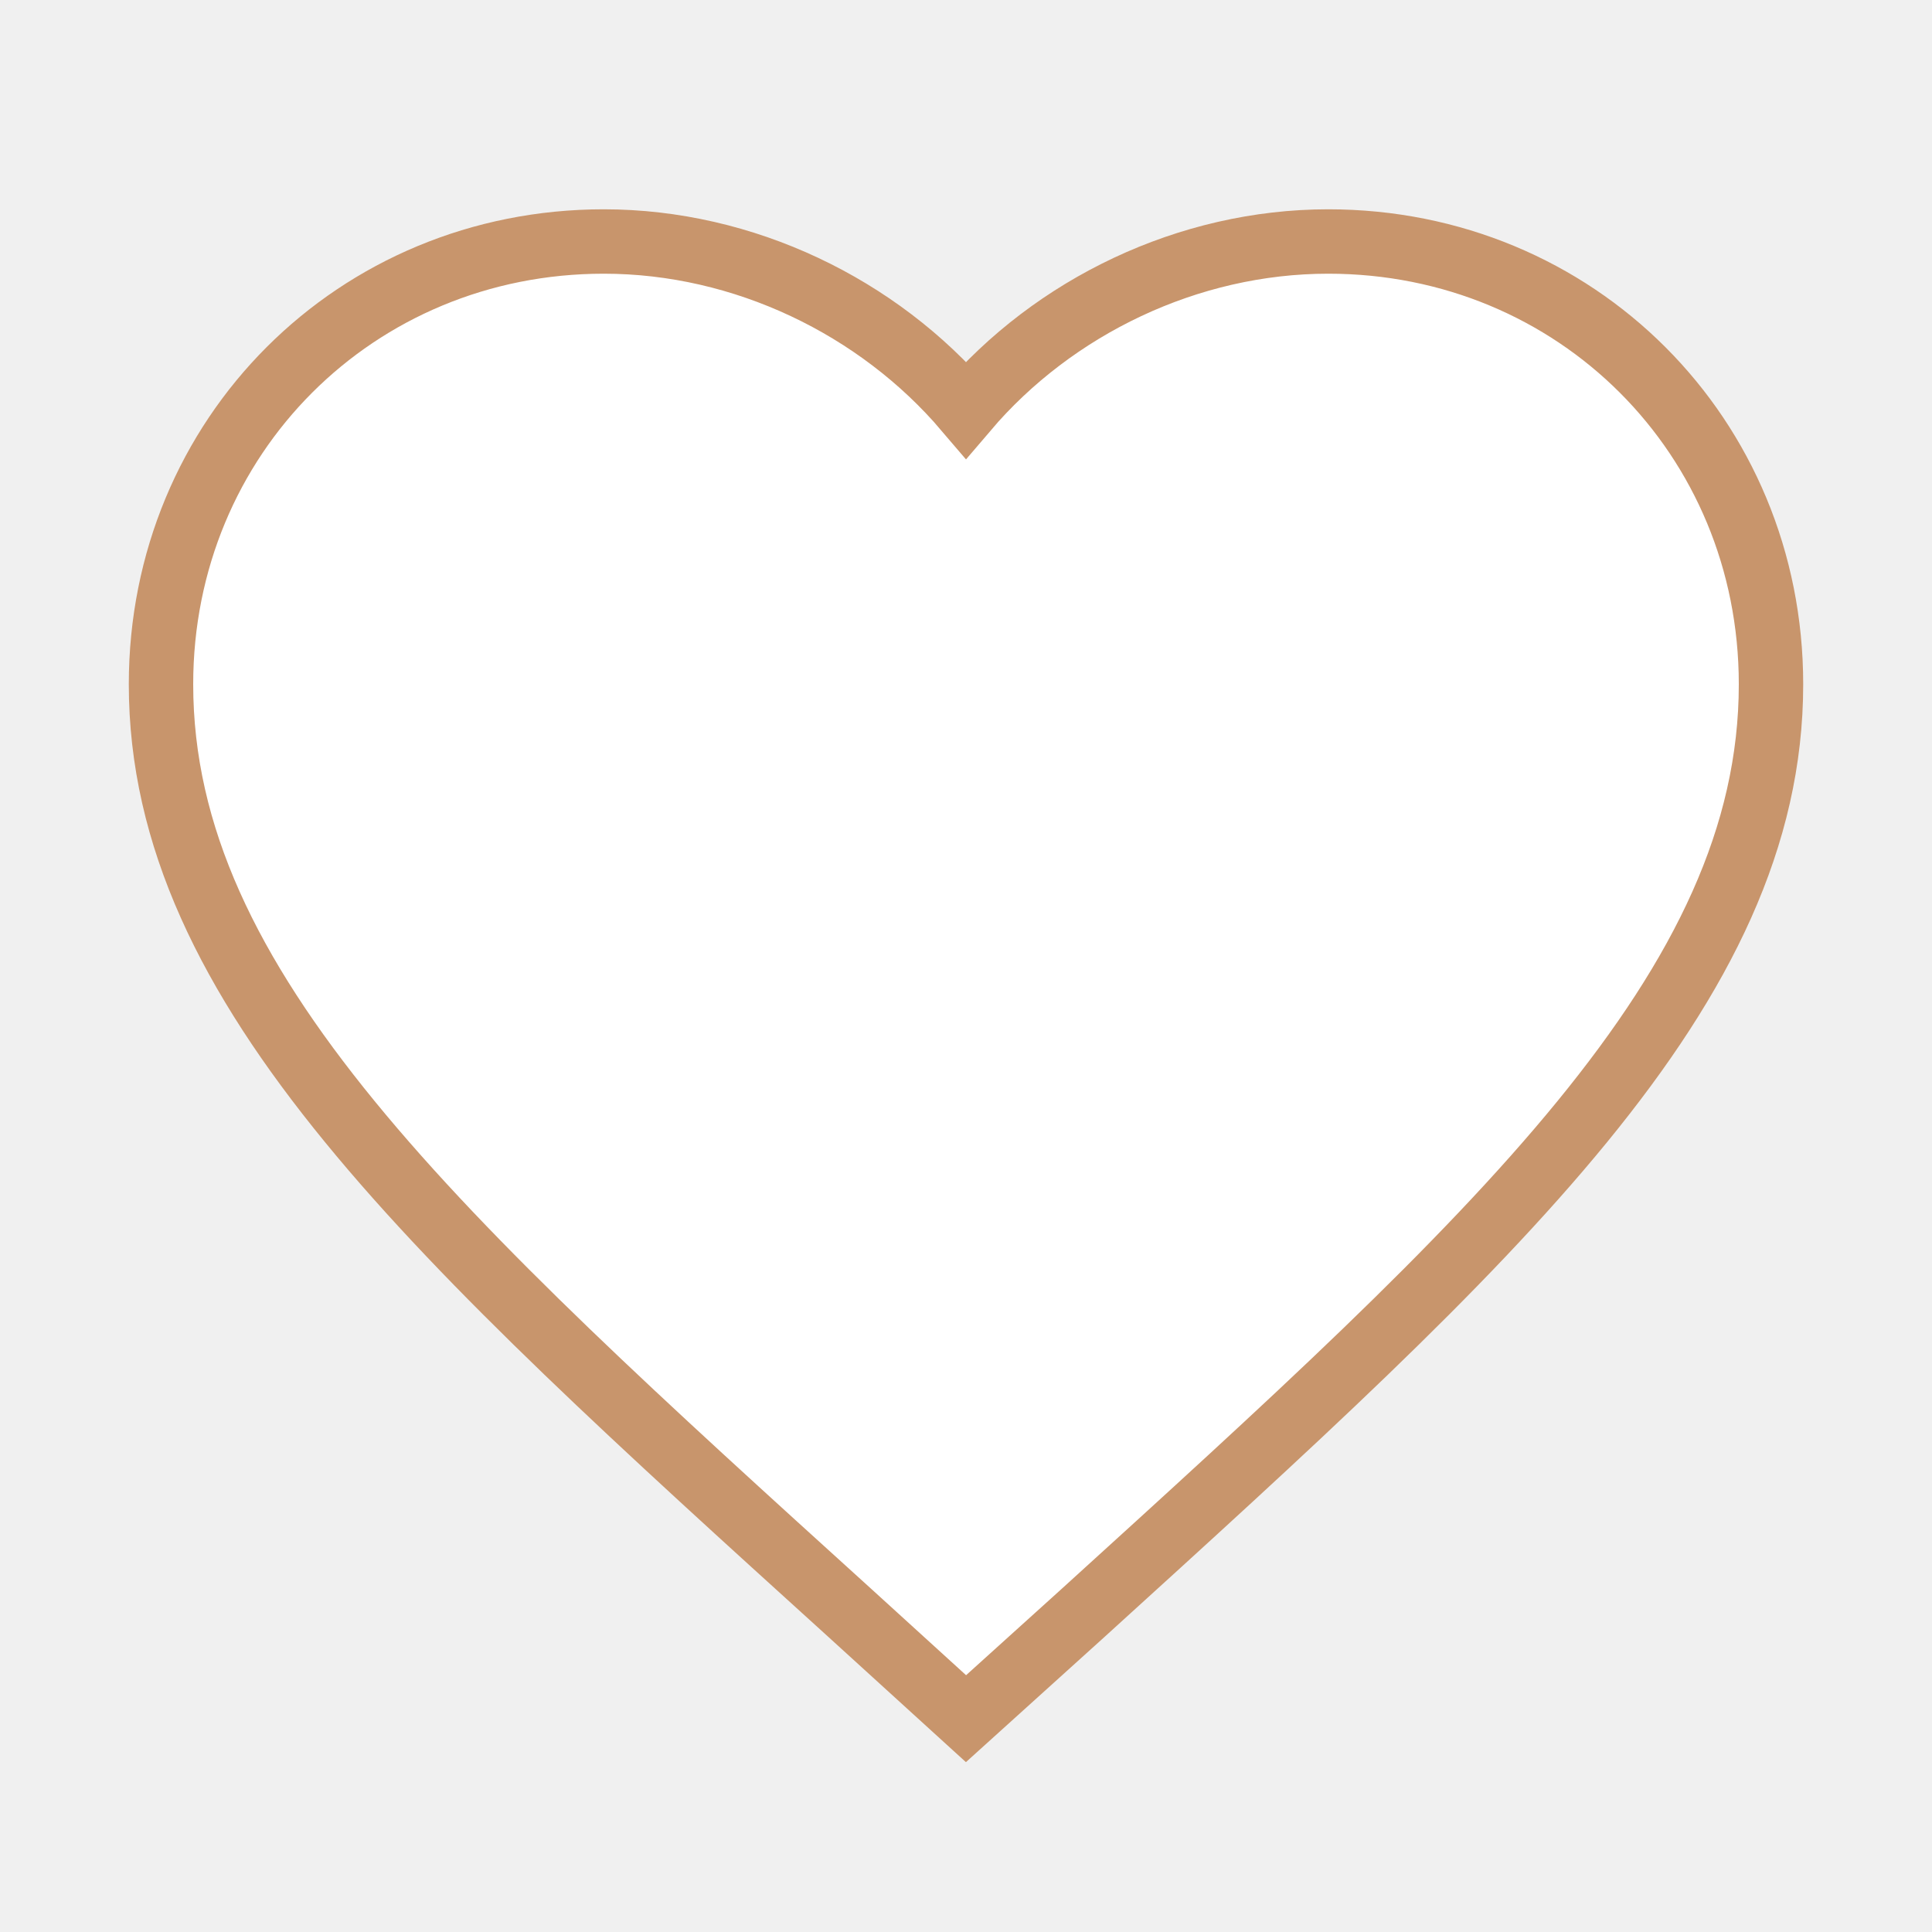
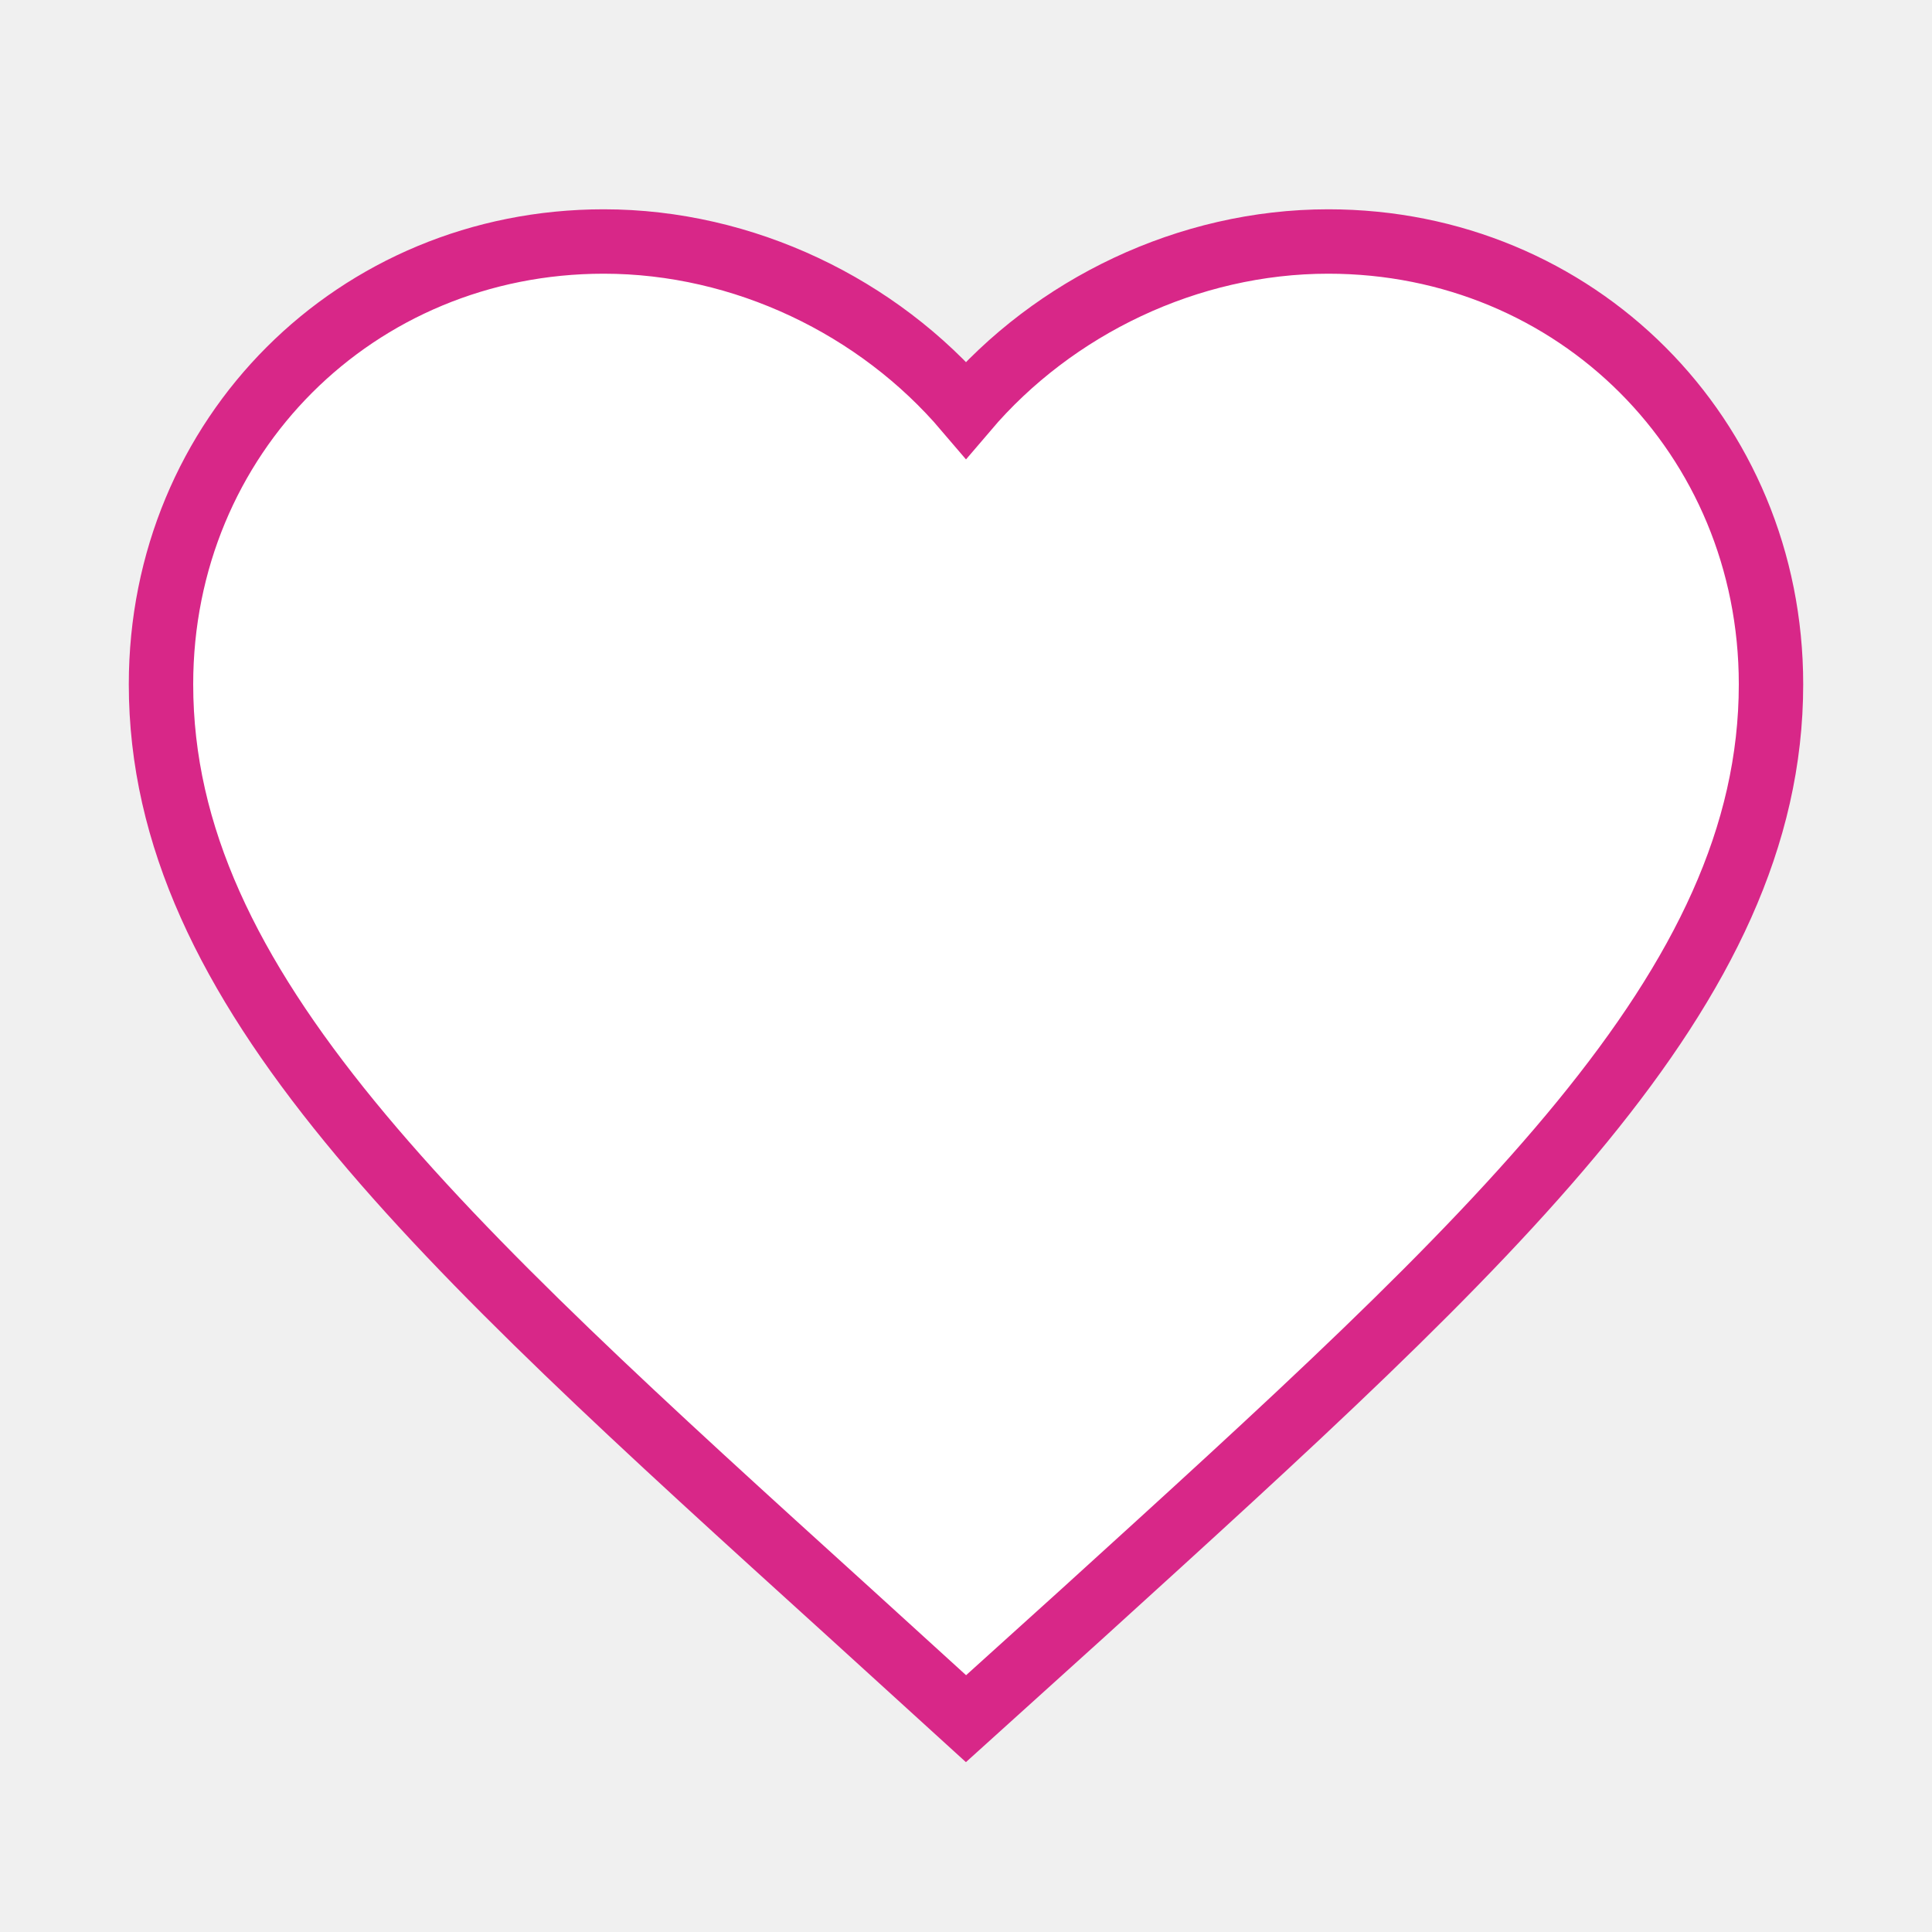
<svg xmlns="http://www.w3.org/2000/svg" viewBox="0 0 24 24">
-   <path d="M12 21.35l-1.45-1.32C5.4 15.36 2 12.28 2 8.5 2 5.42 4.42 3 7.5 3c1.74 0 3.41.81 4.5 2.09C13.09 3.81 14.76 3 16.5 3 19.58 3 22 5.42 22 8.5c0 3.78-3.4 6.86-8.55 11.54L12 21.35z" fill="white" stroke="#C8956C" stroke-width=".8" />
+   <path d="M12 21.35l-1.45-1.32C5.4 15.36 2 12.28 2 8.5 2 5.42 4.42 3 7.5 3c1.74 0 3.41.81 4.5 2.09C13.09 3.81 14.76 3 16.5 3 19.58 3 22 5.42 22 8.5c0 3.78-3.4 6.86-8.55 11.54L12 21.35z" fill="white" stroke="#D82788" stroke-width=".8" />
</svg>
